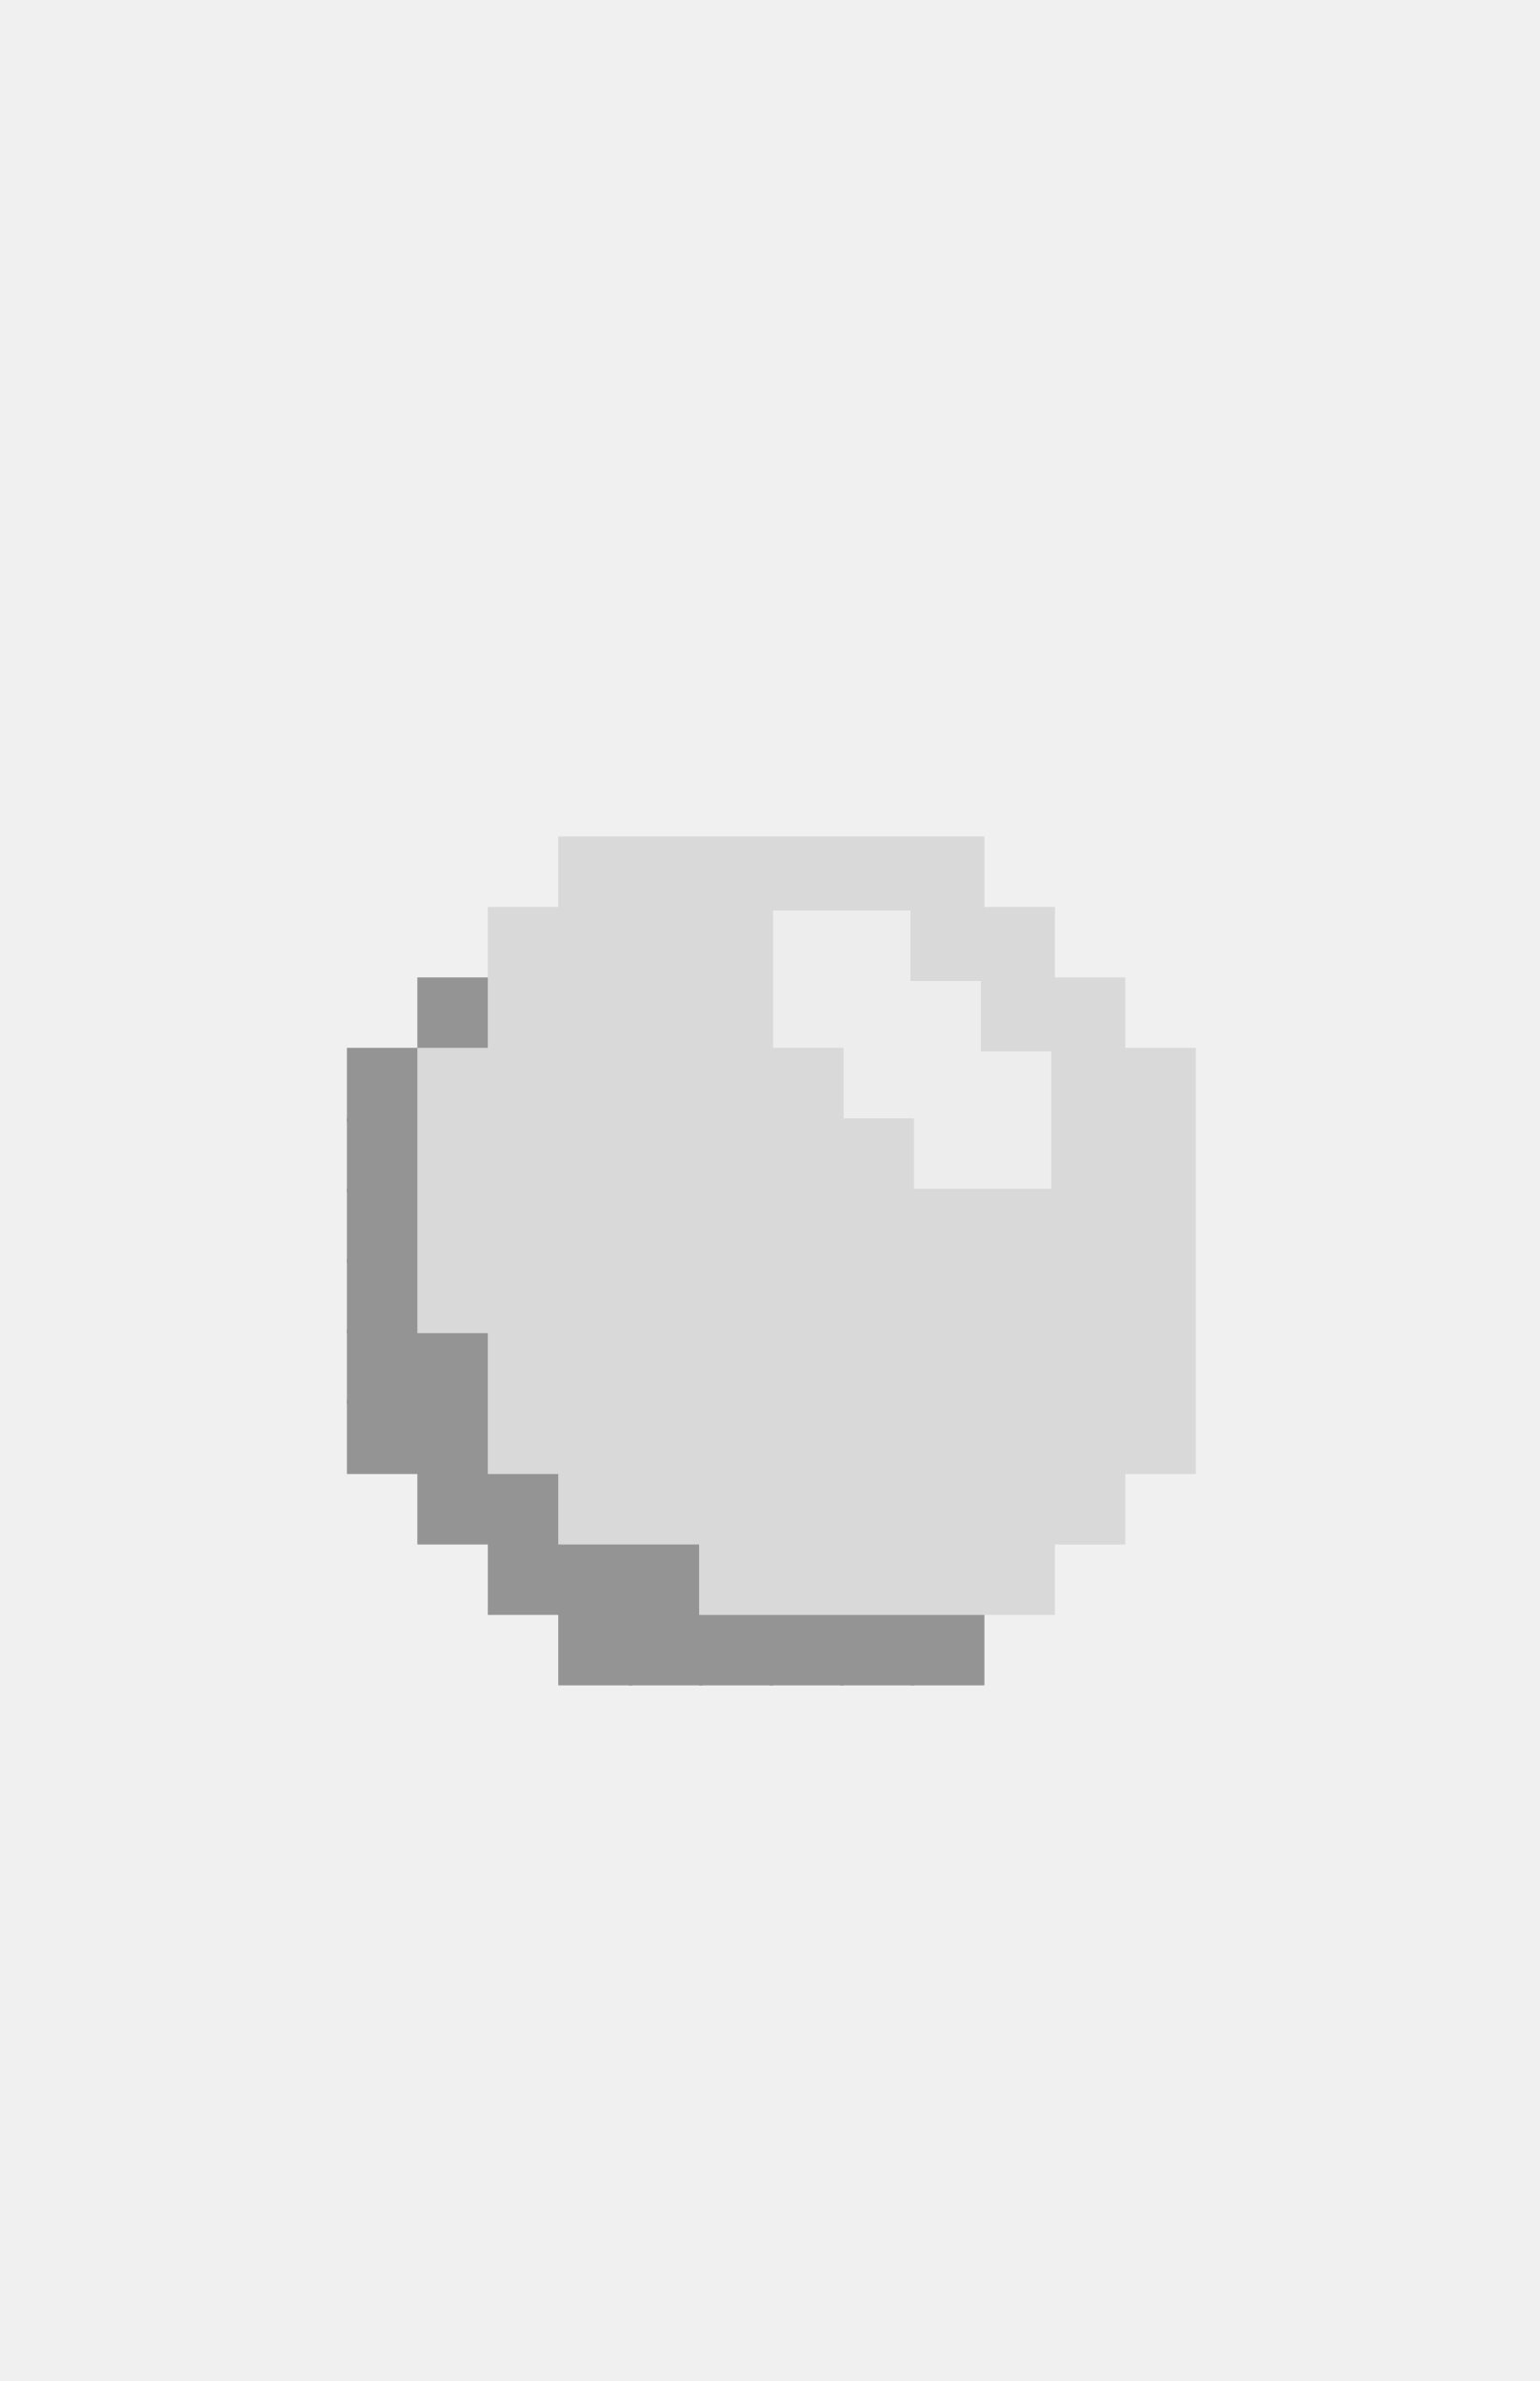
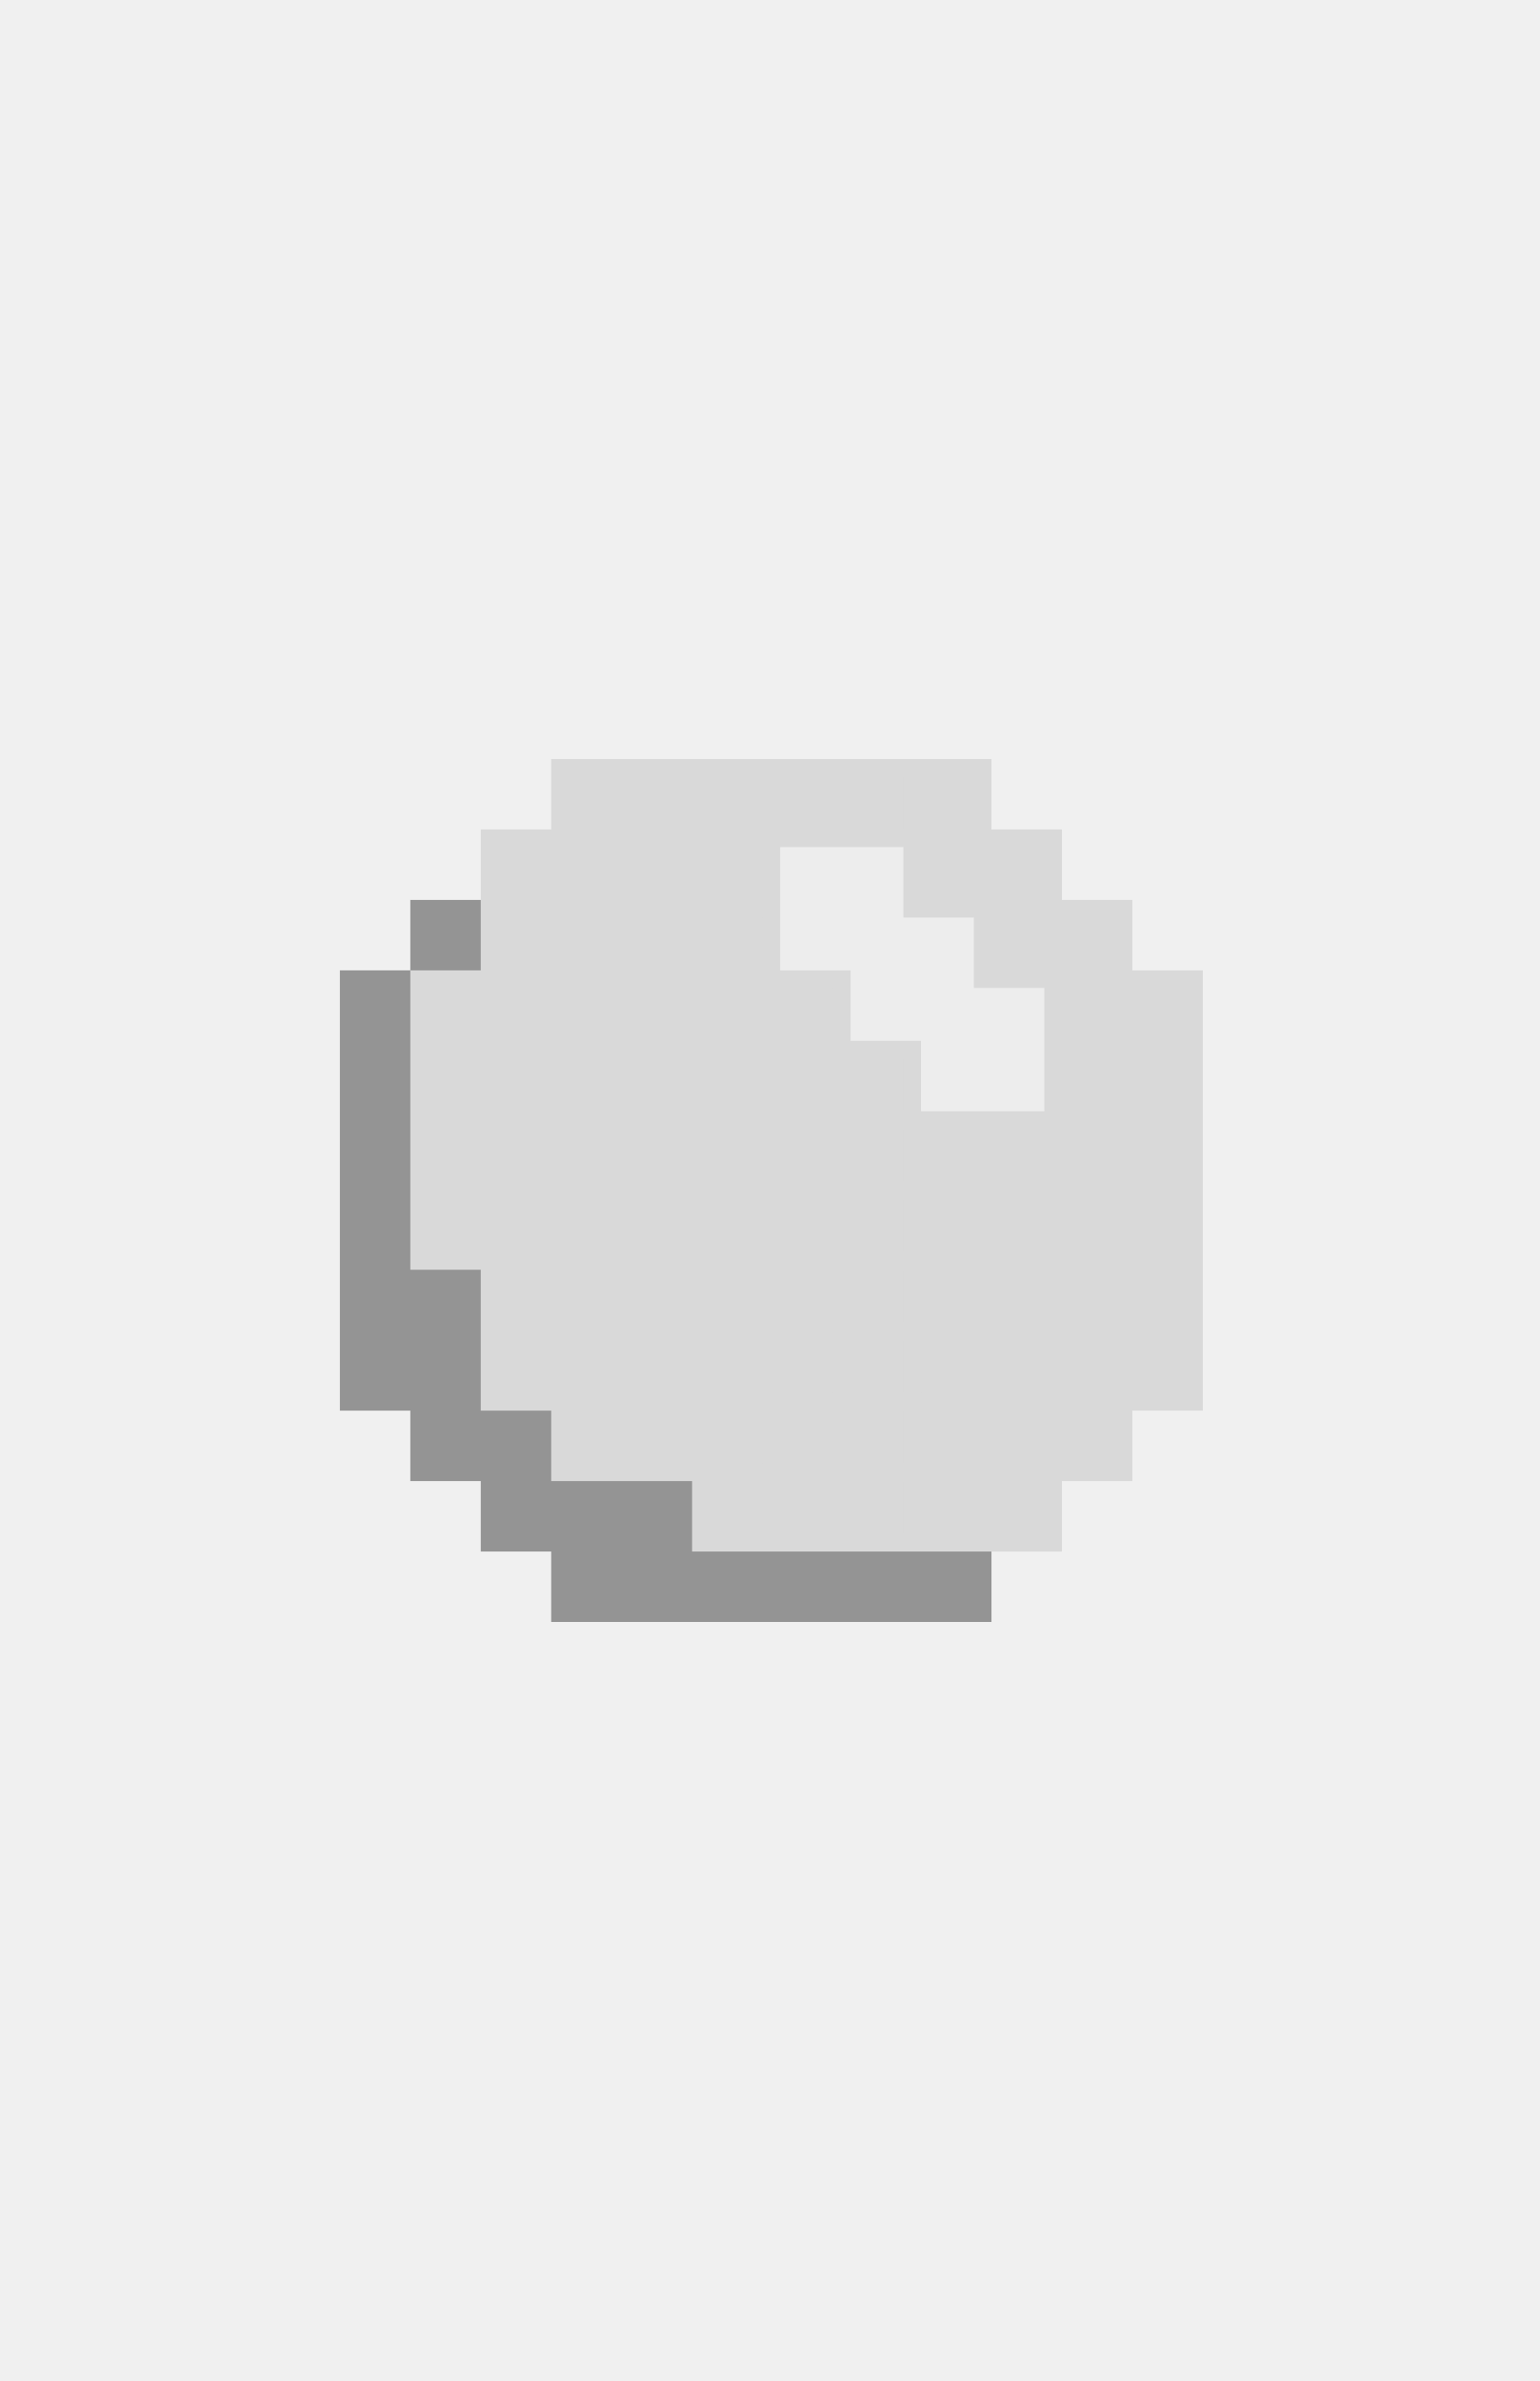
<svg xmlns="http://www.w3.org/2000/svg" width="437" height="676" viewBox="0 0 437 676" fill="none">
-   <path d="M259 258H279V278H259V258Z" fill="#D9D9D9" />
-   <path d="M259 258H279V278H259V258Z" fill="#D9D9D9" />
-   <path d="M259 258H279V278H259V258Z" fill="#D9D9D9" />
-   <path d="M179 278H199V298H179V278Z" fill="#D9D9D9" />
+   <path d="M239 238H259V258H239V238Z" fill="#EDEDED" />
+   <path d="M239 258H259V278H239V258Z" fill="#EDEDED" />
+   <path d="M259 278H279V298H259V278Z" fill="#EDEDED" />
+   <path d="M259 258H279V278H259V258Z" fill="#EDEDED" />
+   <path d="M279 278H299V298H279V278Z" fill="#EDEDED" />
+   <path d="M279 298H299V318H279V298Z" fill="#EDEDED" />
+   <path d="M259 298H279V318H259V298Z" fill="#EDEDED" />
+   <path d="M239 278H259V298H239V278Z" fill="#EDEDED" />
+   <path d="M219 258H239V278H219V258Z" fill="#EDEDED" />
+   <path d="M219 238H239V258H219V238Z" fill="#EDEDED" />
+   <path d="M239 238H259V258M239 238V258M239 238H219V258M259 258H239M259 258V278M259 258H279V278M239 258V278M239 258H219M259 278H239M259 278H279M259 278V298M239 278V298H259M239 278H219V258M279 278V298M279 278H299V298M279 298H259M279 298H299M279 298V318M259 298V318H279M299 298V318H279" stroke="#EDEDED" stroke-width="5" />
+   <path d="M119 258H139V278H119V258Z" fill="#949494" />
+   <path d="M99 278H119V298H99V278Z" fill="#949494" />
+   <path d="M99 338H119V358H99V338Z" fill="#949494" />
+   <path d="M99 358H119V378H99V358Z" fill="#949494" />
+   <path d="M99 378H119V398H99V378Z" fill="#949494" />
+   <path d="M199 438H219V458H199V438Z" fill="#949494" />
+   <path d="M259 438H279V458H259V438Z" fill="#949494" />
+   <path d="M239 438H259V458H239V438Z" fill="#949494" />
+   <path d="M219 438H239V458H219V438Z" fill="#949494" />
+   <path d="M179 418H199V438H179V418Z" fill="#949494" />
+   <path d="M179 438H199V458H179V438Z" fill="#949494" />
+   <path d="M159 418H179V438H159V418Z" fill="#949494" />
+   <path d="M159 438H179V458H159V438Z" fill="#949494" />
+   <path d="M139 398H159V418H139V398Z" fill="#949494" />
+   <path d="M139 418H159V438H139V418Z" fill="#949494" />
+   <path d="M119 378H139V398H119V378Z" fill="#949494" />
+   <path d="M119 398H139V418H119V398Z" fill="#949494" />
+   <path d="M119 358H139V378H119V358Z" fill="#949494" />
+   <path d="M99 318H119V338H99V318Z" fill="#949494" />
+   <path d="M99 298H119V318H99V298Z" fill="#949494" />
+   <path d="M119 278H139V258H119V278ZM119 278H99V298M119 278V298M119 298H99M119 298V318M99 298V318M99 338H119M99 338V358M99 338V318M119 338V358M119 338V318M119 358H99M119 358V378M119 358H139V378M99 358V378M119 378H99M119 378V398M119 378H139M99 378V398H119M119 398H139M119 398V418H139M199 438H219M199 438V458M199 438V418H179M199 438H179M219 438V458M219 438H239M219 458H199M219 458H239M199 458H179M259 438H279V458H259M259 438V458M259 438H239M259 458H239M239 438V458M179 418V438M179 418H159M179 438V458M179 438H159M179 458H159V438M159 418V438M159 418V398H139M159 418H139M159 438H139V418M139 398V418M139 398V378M99 318H119" stroke="#949494" stroke-width="5" />
+   <path d="M139 238H159V258H139V238Z" fill="#D9D9D9" />
+   <path d="M179 218H199V238H179V218Z" fill="#D9D9D9" />
+   <path d="M179 238H199V258H179V238Z" fill="#D9D9D9" />
+   <path d="M199 218H219V238H199V218Z" fill="#D9D9D9" />
+   <path d="M239 218H259V238H239V218Z" fill="#D9D9D9" />
+   <path d="M259 218H279V238H259V218Z" fill="#D9D9D9" />
+   <path d="M259 238H279V258H259V238Z" fill="#D9D9D9" />
+   <path d="M279 238H299V258H279V238Z" fill="#D9D9D9" />
+   <path d="M279 258H299V278H279V258Z" fill="#D9D9D9" />
+   <path d="M299 258H319V278H299V258Z" fill="#D9D9D9" />
+   <path d="M299 318H319V338H299V318Z" fill="#D9D9D9" />
  <path d="M299 298H319V318H299V298Z" fill="#D9D9D9" />
+   <path d="M299 338H319V358H299V338Z" fill="#D9D9D9" />
  <path d="M299 378H319V398H299V378Z" fill="#D9D9D9" />
-   <path d="M179 318H199V338H179V318Z" fill="#D9D9D9" />
-   <path d="M239 258H259V278H239V258Z" fill="white" />
-   <path d="M239 258H259V278H239V258Z" fill="white" />
-   <path d="M239 258H259V278H239V258Z" fill="white" />
-   <path d="M239 258H259V278H239V258Z" fill="#EDEDED" />
-   <path d="M239 258H259V278H239V258Z" stroke="#EDEDED" />
-   <path d="M239 278H259V298H239V278Z" fill="white" />
-   <path d="M239 278H259V298H239V278Z" fill="white" />
-   <path d="M239 278H259V298H239V278Z" fill="white" />
-   <path d="M239 278H259V298H239V278Z" fill="#EDEDED" />
-   <path d="M239 278H259V298H239V278Z" stroke="#EDEDED" />
-   <path d="M259 298H279V318H259V298Z" fill="white" />
-   <path d="M259 298H279V318H259V298Z" fill="white" />
-   <path d="M259 298H279V318H259V298Z" fill="white" />
-   <path d="M259 298H279V318H259V298Z" fill="#EDEDED" />
-   <path d="M259 298H279V318H259V298Z" stroke="#EDEDED" />
-   <path d="M259 278H279V298H259V278Z" fill="white" />
-   <path d="M259 278H279V298H259V278Z" fill="white" />
-   <path d="M259 278H279V298H259V278Z" fill="white" />
-   <path d="M259 278H279V298H259V278Z" fill="#EDEDED" />
-   <path d="M259 278H279V298H259V278Z" stroke="#EDEDED" />
-   <path d="M279 298H299V318H279V298Z" fill="white" />
-   <path d="M279 298H299V318H279V298Z" fill="white" />
-   <path d="M279 298H299V318H279V298Z" fill="white" />
-   <path d="M279 298H299V318H279V298Z" fill="#EDEDED" />
-   <path d="M279 298H299V318H279V298Z" stroke="#EDEDED" />
-   <path d="M279 318H299V338H279V318Z" fill="white" />
-   <path d="M279 318H299V338H279V318Z" fill="white" />
-   <path d="M279 318H299V338H279V318Z" fill="white" />
-   <path d="M279 318H299V338H279V318Z" fill="#EDEDED" />
-   <path d="M279 318H299V338H279V318Z" stroke="#EDEDED" />
-   <path d="M259 318H279V338H259V318Z" fill="white" />
-   <path d="M259 318H279V338H259V318Z" fill="white" />
-   <path d="M259 318H279V338H259V318Z" fill="white" />
-   <path d="M259 318H279V338H259V318Z" fill="#EDEDED" />
-   <path d="M259 318H279V338H259V318Z" stroke="#EDEDED" />
-   <path d="M239 298H259V318H239V298Z" fill="white" />
-   <path d="M239 298H259V318H239V298Z" fill="white" />
-   <path d="M239 298H259V318H239V298Z" fill="white" />
-   <path d="M239 298H259V318H239V298Z" fill="#EDEDED" />
-   <path d="M239 298H259V318H239V298Z" stroke="#EDEDED" />
-   <path d="M219 278H239V298H219V278Z" fill="white" />
-   <path d="M219 278H239V298H219V278Z" fill="white" />
-   <path d="M219 278H239V298H219V278Z" fill="white" />
-   <path d="M219 278H239V298H219V278Z" fill="#EDEDED" />
-   <path d="M219 278H239V298H219V278Z" stroke="#EDEDED" />
-   <path d="M219 258H239V278H219V258Z" fill="white" />
-   <path d="M219 258H239V278H219V258Z" fill="white" />
-   <path d="M219 258H239V278H219V258Z" fill="white" />
-   <path d="M219 258H239V278H219V258Z" fill="#EDEDED" />
-   <path d="M219 258H239V278H219V258Z" stroke="#EDEDED" />
+   <path d="M299 278H319V298H299V278Z" fill="#D9D9D9" />
+   <path d="M299 358H319V378H299V358Z" fill="#D9D9D9" />
+   <path d="M319 318H339V338H319V318Z" fill="#D9D9D9" />
+   <path d="M319 298H339V318H319V298Z" fill="#D9D9D9" />
+   <path d="M319 338H339V358H319V338Z" fill="#D9D9D9" />
+   <path d="M319 278H339V298H319V278Z" fill="#D9D9D9" />
+   <path d="M319 358H339V378H319V358Z" fill="#D9D9D9" />
+   <path d="M279 338H299V358H279V338Z" fill="#D9D9D9" />
+   <path d="M279 318H299V338H279V318Z" fill="#D9D9D9" />
+   <path d="M279 358H299V378H279V358Z" fill="#D9D9D9" />
+   <path d="M279 398H299V418H279V398Z" fill="#D9D9D9" />
+   <path d="M259 418H279V438H259V418Z" fill="#D9D9D9" />
+   <path d="M319 378H339V398H319V378Z" fill="#D9D9D9" />
+   <path d="M299 398H319V418H299V398Z" fill="#D9D9D9" />
+   <path d="M279 418H299V438H279V418Z" fill="#D9D9D9" />
+   <path d="M159 398H179V418H159V398Z" fill="#D9D9D9" />
+   <path d="M199 418H219V438H199V418Z" fill="#D9D9D9" />
  <path d="M159 358H179V378H159V358Z" fill="#D9D9D9" />
-   <path d="M119 278H139V298H119V278Z" fill="#949494" stroke="#949494" />
-   <path d="M99 298H119V318H99V298Z" fill="#949494" />
-   <path d="M119 298H139V318H119V298Z" fill="#D9D9D9" />
-   <path d="M99 298H119V318H99V298Z" fill="#949494" stroke="#949494" />
-   <path d="M99 358H119V378H99V358Z" fill="#949494" stroke="#949494" />
-   <path d="M99 378H119V398H99V378Z" fill="#949494" stroke="#949494" />
-   <path d="M99 398H119V418H99V398Z" fill="#949494" stroke="#949494" />
-   <path d="M199 458H219V478H199V458Z" fill="#949494" stroke="#949494" />
-   <path d="M259 458H279V478H259V458Z" fill="#949494" stroke="#949494" />
-   <path d="M239 458H259V478H239V458Z" fill="#949494" stroke="#949494" />
-   <path d="M219 458H239V478H219V458Z" fill="#949494" stroke="#949494" />
-   <path d="M179 438H199V458H179V438Z" fill="#949494" stroke="#949494" />
-   <path d="M179 458H199V478H179V458Z" fill="#949494" stroke="#949494" />
-   <path d="M159 438H179V458H159V438Z" fill="#949494" stroke="#949494" />
-   <path d="M159 458H179V478H159V458Z" fill="#949494" stroke="#949494" />
-   <path d="M139 418H159V438H139V418Z" fill="#949494" stroke="#949494" />
-   <path d="M139 438H159V458H139V438Z" fill="#949494" stroke="#949494" />
-   <path d="M119 398H139V418H119V398Z" fill="#949494" stroke="#949494" />
-   <path d="M119 418H139V438H119V418Z" fill="#949494" stroke="#949494" />
-   <path d="M119 378H139V398H119V378Z" fill="#949494" stroke="#949494" />
-   <path d="M99 338H119V358H99V338Z" fill="#949494" stroke="#949494" />
-   <path d="M99 318H119V338H99V318Z" fill="#949494" stroke="#949494" />
-   <path d="M179 298H199V318H179V298Z" fill="#D9D9D9" />
-   <path d="M219 298H239V318H219V298Z" fill="#D9D9D9" />
-   <path d="M219 318H239V338H219V318Z" fill="#D9D9D9" />
-   <path d="M219 358H239V378H219V358Z" fill="#D9D9D9" />
-   <path d="M219 338H239V358H219V338Z" fill="#D9D9D9" />
-   <path d="M219 298H239V318H219V298Z" fill="#D9D9D9" />
-   <path d="M219 318H239V338H219V318Z" fill="#D9D9D9" />
-   <path d="M219 358H239V378H219V358Z" fill="#D9D9D9" />
-   <path d="M219 338H239V358H219V338Z" fill="#D9D9D9" />
-   <path d="M139 258H159V278H139V258Z" fill="#D9D9D9" />
-   <path d="M179 238H199V258H179V238Z" fill="#D9D9D9" />
-   <path d="M179 258H199V278H179V258Z" fill="#D9D9D9" />
-   <path d="M199 238H219V258H199V238Z" fill="#D9D9D9" />
-   <path d="M239 238H259V258H239V238Z" fill="#D9D9D9" />
-   <path d="M259 238H279V258H259V238Z" fill="#D9D9D9" />
-   <path d="M259 258H279V278H259V258Z" fill="#D9D9D9" />
-   <path d="M279 258H299V278H279V258Z" fill="#D9D9D9" />
-   <path d="M279 278H299V298H279V278Z" fill="#D9D9D9" />
-   <path d="M299 278H319V298H299V278Z" fill="#D9D9D9" />
-   <path d="M299 338H319V358H299V338Z" fill="#D9D9D9" />
-   <path d="M299 318H319V338H299V318Z" fill="#D9D9D9" />
-   <path d="M299 358H319V378H299V358Z" fill="#D9D9D9" />
-   <path d="M299 398H319V418H299V398Z" fill="#D9D9D9" />
-   <path d="M299 298H319V318H299V298Z" fill="#D9D9D9" />
-   <path d="M299 378H319V398H299V378Z" fill="#D9D9D9" />
-   <path d="M319 338H339V358H319V338Z" fill="#D9D9D9" />
-   <path d="M319 318H339V338H319V318Z" fill="#D9D9D9" />
-   <path d="M319 358H339V378H319V358Z" fill="#D9D9D9" />
-   <path d="M319 298H339V318H319V298Z" fill="#D9D9D9" />
-   <path d="M319 378H339V398H319V378Z" fill="#D9D9D9" />
-   <path d="M279 358H299V378H279V358Z" fill="#D9D9D9" />
-   <path d="M279 338H299V358H279V338Z" fill="#D9D9D9" />
-   <path d="M279 378H299V398H279V378Z" fill="#D9D9D9" />
-   <path d="M279 418H299V438H279V418Z" fill="#D9D9D9" />
-   <path d="M259 438H279V458H259V438Z" fill="#D9D9D9" />
-   <path d="M319 398H339V418H319V398Z" fill="#D9D9D9" />
-   <path d="M299 418H319V438H299V418Z" fill="#D9D9D9" />
-   <path d="M279 438H299V458H279V438Z" fill="#D9D9D9" />
-   <path d="M159 418H179V438H159V418Z" fill="#D9D9D9" />
-   <path d="M199 438H219V458H199V438Z" fill="#D9D9D9" />
-   <path d="M159 378H179V398H159V378Z" fill="#D9D9D9" />
-   <path d="M139 378H159V398H139V378Z" fill="#D9D9D9" />
-   <path d="M159 358H179V378H159V358Z" fill="#D9D9D9" />
-   <path d="M139 338H159V358H139V338Z" fill="#D9D9D9" />
+   <path d="M139 358H159V378H139V358Z" fill="#D9D9D9" />
+   <path d="M159 338H179V358H159V338Z" fill="#D9D9D9" />
  <path d="M139 318H159V338H139V318Z" fill="#D9D9D9" />
-   <path d="M159 318H179V338H159V318Z" fill="#D9D9D9" />
  <path d="M139 298H159V318H139V298Z" fill="#D9D9D9" />
  <path d="M159 298H179V318H159V298Z" fill="#D9D9D9" />
  <path d="M139 278H159V298H139V278Z" fill="#D9D9D9" />
-   <path d="M159 338H179V358H159V338Z" fill="#D9D9D9" />
  <path d="M159 278H179V298H159V278Z" fill="#D9D9D9" />
-   <path d="M119 298H139V318H119V298Z" fill="#D9D9D9" />
-   <path d="M119 358H139V378H119V358Z" fill="#D9D9D9" />
+   <path d="M139 258H159V278H139V258Z" fill="#D9D9D9" />
+   <path d="M159 318H179V338H159V318Z" fill="#D9D9D9" />
+   <path d="M159 258H179V278H159V258Z" fill="#D9D9D9" />
+   <path d="M119 278H139V298H119V278Z" fill="#D9D9D9" />
  <path d="M119 338H139V358H119V338Z" fill="#D9D9D9" />
  <path d="M119 318H139V338H119V318Z" fill="#D9D9D9" />
-   <path d="M139 358H159V378H139V358Z" fill="#D9D9D9" />
-   <path d="M159 398H179V418H159V398Z" fill="#D9D9D9" />
-   <path d="M139 398H159V418H139V398Z" fill="#D9D9D9" />
+   <path d="M119 298H139V318H119V298Z" fill="#D9D9D9" />
+   <path d="M139 338H159V358H139V338Z" fill="#D9D9D9" />
+   <path d="M159 378H179V398H159V378Z" fill="#D9D9D9" />
+   <path d="M139 378H159V398H139V378Z" fill="#D9D9D9" />
+   <path d="M179 378H199V398H179V378Z" fill="#D9D9D9" />
  <path d="M179 398H199V418H179V398Z" fill="#D9D9D9" />
-   <path d="M179 418H199V438H179V418Z" fill="#D9D9D9" />
-   <path d="M199 418H219V438H199V418Z" fill="#D9D9D9" />
-   <path d="M219 438H239V458H219V438Z" fill="#D9D9D9" />
-   <path d="M239 438H259V458H239V438Z" fill="#D9D9D9" />
-   <path d="M279 398H299V418H279V398Z" fill="#D9D9D9" />
+   <path d="M199 398H219V418H199V398Z" fill="#D9D9D9" />
+   <path d="M219 418H239V438H219V418Z" fill="#D9D9D9" />
+   <path d="M239 418H259V438H239V418Z" fill="#D9D9D9" />
+   <path d="M279 378H299V398H279V378Z" fill="#D9D9D9" />
+   <path d="M179 258H199V278H179V258Z" fill="#D9D9D9" />
+   <path d="M179 298H199V318H179V298Z" fill="#D9D9D9" />
  <path d="M179 278H199V298H179V278Z" fill="#D9D9D9" />
  <path d="M179 318H199V338H179V318Z" fill="#D9D9D9" />
-   <path d="M179 298H199V318H179V298Z" fill="#D9D9D9" />
+   <path d="M179 358H199V378H179V358Z" fill="#D9D9D9" />
  <path d="M179 338H199V358H179V338Z" fill="#D9D9D9" />
-   <path d="M179 378H199V398H179V378Z" fill="#D9D9D9" />
-   <path d="M179 358H199V378H179V358Z" fill="#D9D9D9" />
+   <path d="M199 258H219V278H199V258Z" fill="#D9D9D9" />
  <path d="M199 278H219V298H199V278Z" fill="#D9D9D9" />
+   <path d="M199 318H219V338H199V318Z" fill="#D9D9D9" />
  <path d="M199 298H219V318H199V298Z" fill="#D9D9D9" />
  <path d="M199 338H219V358H199V338Z" fill="#D9D9D9" />
-   <path d="M199 318H219V338H199V318Z" fill="#D9D9D9" />
+   <path d="M199 378H219V398H199V378Z" fill="#D9D9D9" />
  <path d="M199 358H219V378H199V358Z" fill="#D9D9D9" />
-   <path d="M199 398H219V418H199V398Z" fill="#D9D9D9" />
-   <path d="M199 378H219V398H199V378Z" fill="#D9D9D9" />
+   <path d="M219 278H239V298H219V278Z" fill="#D9D9D9" />
  <path d="M219 298H239V318H219V298Z" fill="#D9D9D9" />
+   <path d="M219 338H239V358H219V338Z" fill="#D9D9D9" />
  <path d="M219 318H239V338H219V318Z" fill="#D9D9D9" />
  <path d="M219 358H239V378H219V358Z" fill="#D9D9D9" />
-   <path d="M219 338H239V358H219V338Z" fill="#D9D9D9" />
+   <path d="M219 398H239V418H219V398Z" fill="#D9D9D9" />
  <path d="M219 378H239V398H219V378Z" fill="#D9D9D9" />
-   <path d="M219 418H239V438H219V418Z" fill="#D9D9D9" />
-   <path d="M219 398H239V418H219V398Z" fill="#D9D9D9" />
+   <path d="M239 298H259V318H239V298Z" fill="#D9D9D9" />
  <path d="M239 318H259V338H239V318Z" fill="#D9D9D9" />
+   <path d="M239 358H259V378H239V358Z" fill="#D9D9D9" />
  <path d="M239 338H259V358H239V338Z" fill="#D9D9D9" />
+   <path d="M239 398H259V418H239V398Z" fill="#D9D9D9" />
  <path d="M239 378H259V398H239V378Z" fill="#D9D9D9" />
-   <path d="M239 358H259V378H239V358Z" fill="#D9D9D9" />
-   <path d="M239 418H259V438H239V418Z" fill="#D9D9D9" />
-   <path d="M239 398H259V418H239V398Z" fill="#D9D9D9" />
+   <path d="M259 318H279V338H259V318Z" fill="#D9D9D9" />
  <path d="M259 338H279V358H259V338Z" fill="#D9D9D9" />
+   <path d="M259 378H279V398H259V378Z" fill="#D9D9D9" />
+   <path d="M259 398H279V418H259V398Z" fill="#D9D9D9" />
  <path d="M259 358H279V378H259V358Z" fill="#D9D9D9" />
-   <path d="M259 398H279V418H259V398Z" fill="#D9D9D9" />
-   <path d="M259 418H279V438H259V418Z" fill="#D9D9D9" />
-   <path d="M259 378H279V398H259V378Z" fill="#D9D9D9" />
-   <path d="M199 258H219V278H199V258Z" fill="#D9D9D9" />
-   <path d="M219 238H239V258H219V238Z" fill="#D9D9D9" />
+   <path d="M199 238H219V258H199V238Z" fill="#D9D9D9" />
+   <path d="M219 218H239V238H219V218Z" fill="#D9D9D9" />
+   <path d="M159 218H179V238H159V218Z" fill="#D9D9D9" />
  <path d="M159 238H179V258H159V238Z" fill="#D9D9D9" />
-   <path d="M159 258H179V278H159V258Z" fill="#D9D9D9" />
-   <path d="M159 258H139V278M159 258V278M159 258H179M159 258V238H179M159 278H139M159 278V298M159 278H179M139 278V298M179 238H199M179 238V258M199 238V258M199 238H219M199 258H179M199 258V278M199 258H219M179 258V278M199 278H179M199 278V298M199 278H219M179 278V298M219 238V258M219 238H239M219 258V278M219 258H239M239 238H259M239 238V258M259 238V258M259 238H279V258M259 258H239M259 258H279M259 258V278H279M279 258V278M279 258H299V278M279 278H299M279 278V298H299M299 278V298M299 278H319V298M299 298H319M299 298V318M319 298V318M319 298H339V318M299 338H319M299 338V358M299 338V318M299 338H279M319 338V358M319 338V318M319 338H339M319 358H299M319 358V378M319 358H339M299 358V378M299 358H279M299 318H319M319 318H339M319 378H299M319 378V398M319 378H339M299 378V398M299 378H279M299 398H319M299 398V418M299 398H279M319 398V418M319 398H339M319 418H299M319 418H339V398M319 418V438H299M299 418H279M299 418V438M339 338V358M339 338V318M339 358V378M339 378V398M279 358V378M279 358V338M279 358H259M279 378V398M279 378H259M279 338H259M279 398V418M279 398H259M279 418V438M279 418H259M299 438H279M299 438V458H279M279 438H259M279 438V458M259 438V458M259 438H239M259 438V418M279 458H259M259 458H239M159 418H179M159 418V438H179M159 418V398M159 418H139V398M179 418V438M179 418V398M179 418H199M179 438H199M199 438H219M199 438V458H219M199 438V418M219 438V458M219 438V418M219 438H239M219 458H239M159 378H179M159 378V398M159 378H139M159 378V358M179 378V398M179 378V358M179 378H199M179 398H159M179 398H199M159 398H139M139 378V398M139 378V358M139 378H119V358M159 358H179M159 358V338M159 358H139M179 358V338M179 358H199M139 338H159M139 338V358M139 338V318M139 338H119M159 338V318M159 338H179M139 358H119M139 318H159M139 318V298M139 318H119M159 318H179M159 318V298M179 318V338M179 318V298M179 318H199M179 338H199M139 298H159M139 298H119V318M159 298H179M179 298H199M119 318V338M119 358V338M199 398V418M199 398V378M199 398H219M199 418H219M219 418V398M219 418H239M239 438V458M239 438V418M199 298V318M199 298H219M199 318V338M199 318H219M199 338V358M199 338H219M199 358V378M199 358H219M199 378H219M219 278V298M219 298V318M219 298H239V318M219 318V338M219 318H239M219 338V358M219 338H239M219 358V378M219 358H239M219 378V398M219 378H239M219 398H239M239 318V338M239 318H259V338M239 338V358M239 338H259M239 358V378M239 358H259M239 378V398M239 378H259M239 398V418M239 398H259M239 418H259M259 338V358M259 358V378M259 378V398M259 398V418" stroke="#D9D9D9" />
+   <path d="M159 238H139V258M159 238V258M159 238H179M159 238V218H179M159 258H139M159 258V278M159 258H179M139 258V278M179 218H199M179 218V238M199 218V238M199 218H219M199 238H179M199 238V258M199 238H219M179 238V258M199 258H179M199 258V278M199 258H219M179 258V278M219 218V238M219 218H239M219 238V258M219 238H239M239 218H259M239 218V238M259 218V238M259 218H279V238M259 238H239M259 238H279M259 238V258H279M279 238V258M279 238H299V258M279 258H299M279 258V278H299M299 258V278M299 258H319V278M299 278H319M299 278V298M319 278V298M319 278H339V298M299 318H319M299 318V338M299 318V298M299 318H279M319 318V338M319 318V298M319 318H339M319 338H299M319 338V358M319 338H339M299 338V358M299 338H279M299 298H319M319 298H339M319 358H299M319 358V378M319 358H339M299 358V378M299 358H279M299 378H319M299 378V398M299 378H279M319 378V398M319 378H339M319 398H299M319 398H339V378M319 398V418H299M299 398H279M299 398V418M339 318V338M339 318V298M339 338V358M339 358V378M279 338V358M279 338V318M279 338H259M279 358V378M279 358H259M279 318H259M279 378V398M279 378H259M279 398V418M279 398H259M299 418H279M299 418V438H279M279 418H259M279 418V438M259 418V438M259 418H239M259 418V398M279 438H259M259 438H239M159 398H179M159 398V418H179M159 398V378M159 398H139V378M179 398V418M179 398V378M179 398H199M179 418H199M199 418H219M199 418V438H219M199 418V398M219 418V438M219 418V398M219 418H239M219 438H239M159 358H179M159 358V378M159 358H139M159 358V338M179 358V378M179 358V338M179 358H199M179 378H159M179 378H199M159 378H139M139 358V378M139 358V338M139 358H119V338M159 338H179M159 338V318M159 338H139M179 338V318M179 338H199M139 318H159M139 318V338M139 318V298M139 318H119M159 318V298M159 318H179M139 338H119M139 298H159M139 298V278M139 298H119M159 298H179M159 298V278M179 298V318M179 298V278M179 298H199M179 318H199M139 278H159M139 278H119V298M159 278H179M179 278H199M119 298V318M119 338V318M199 378V398M199 378V358M199 378H219M199 398H219M219 398V378M219 398H239M239 418V438M239 418V398M199 278V298M199 278H219M199 298V318M199 298H219M199 318V338M199 318H219M199 338V358M199 338H219M199 358H219M219 258V278M219 278V298M219 278H239V298M219 298V318M219 298H239M219 318V338M219 318H239M219 338V358M219 338H239M219 358V378M219 358H239M219 378H239M239 298V318M239 298H259V318M239 318V338M239 318H259M239 338V358M239 338H259M239 358V378M239 358H259M239 378V398M239 378H259M239 398H259M259 318V338M259 338V358M259 358V378M259 378V398" stroke="#D9D9D9" stroke-width="5" />
</svg>
